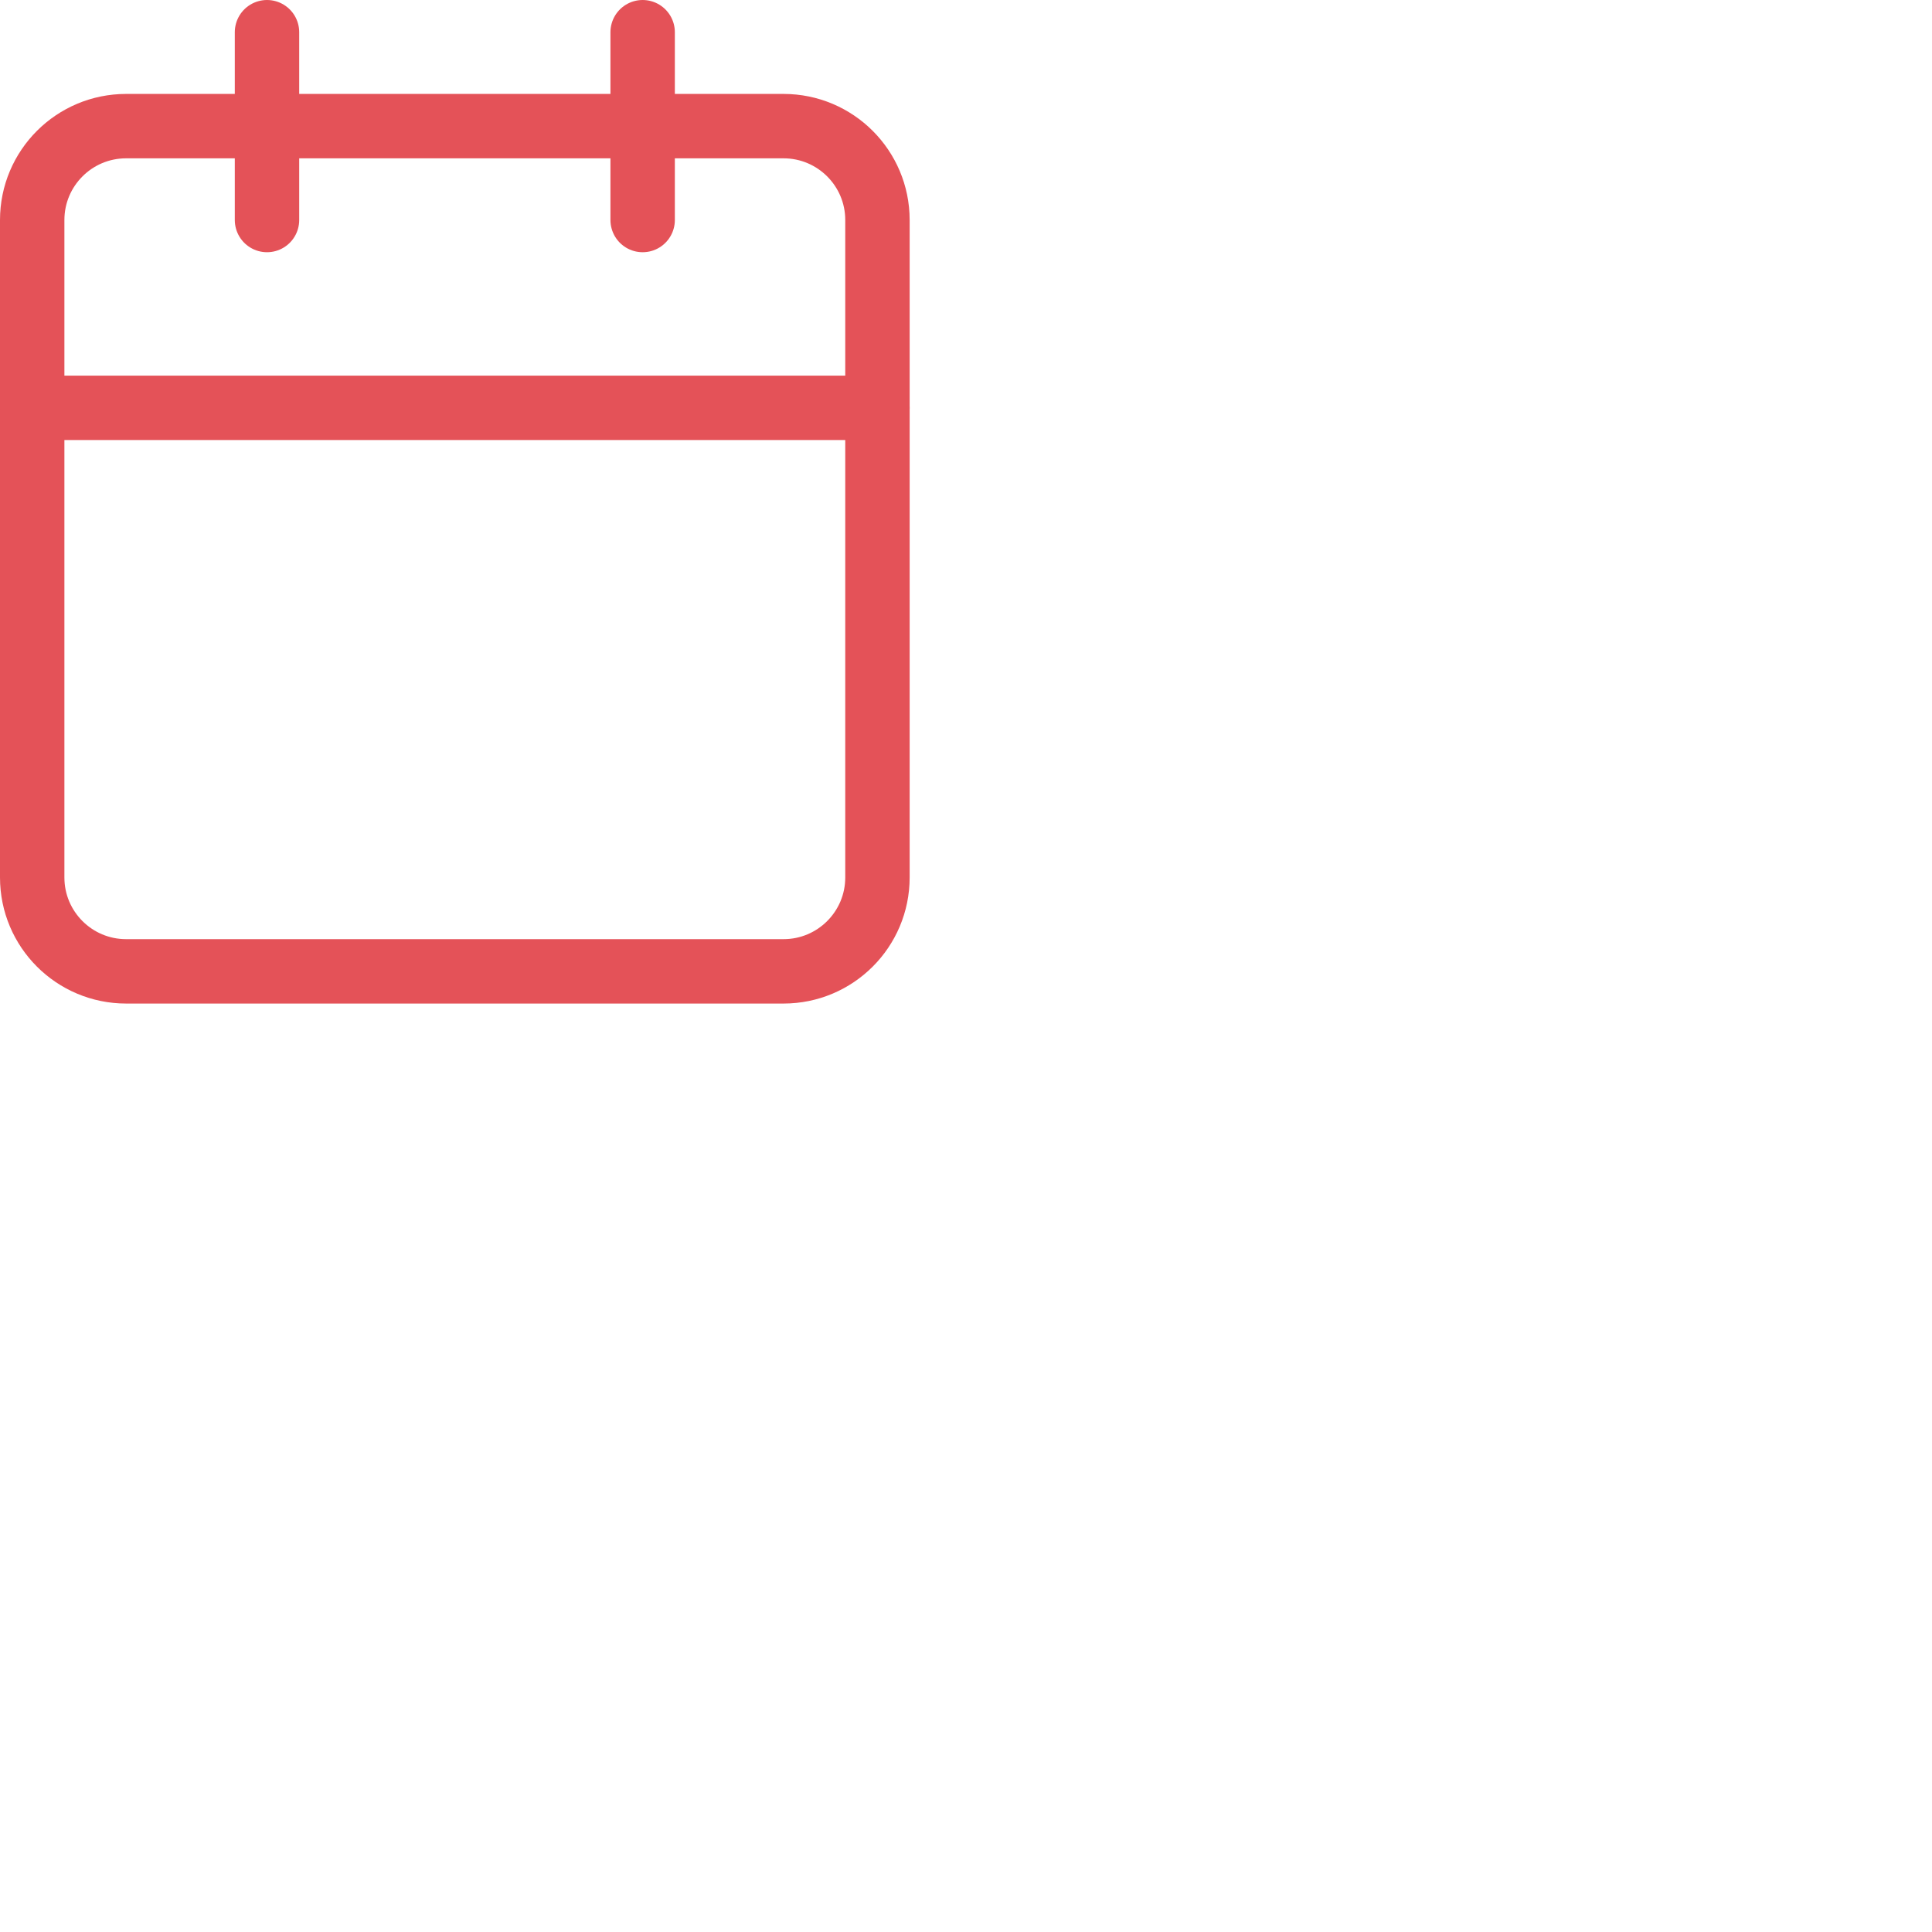
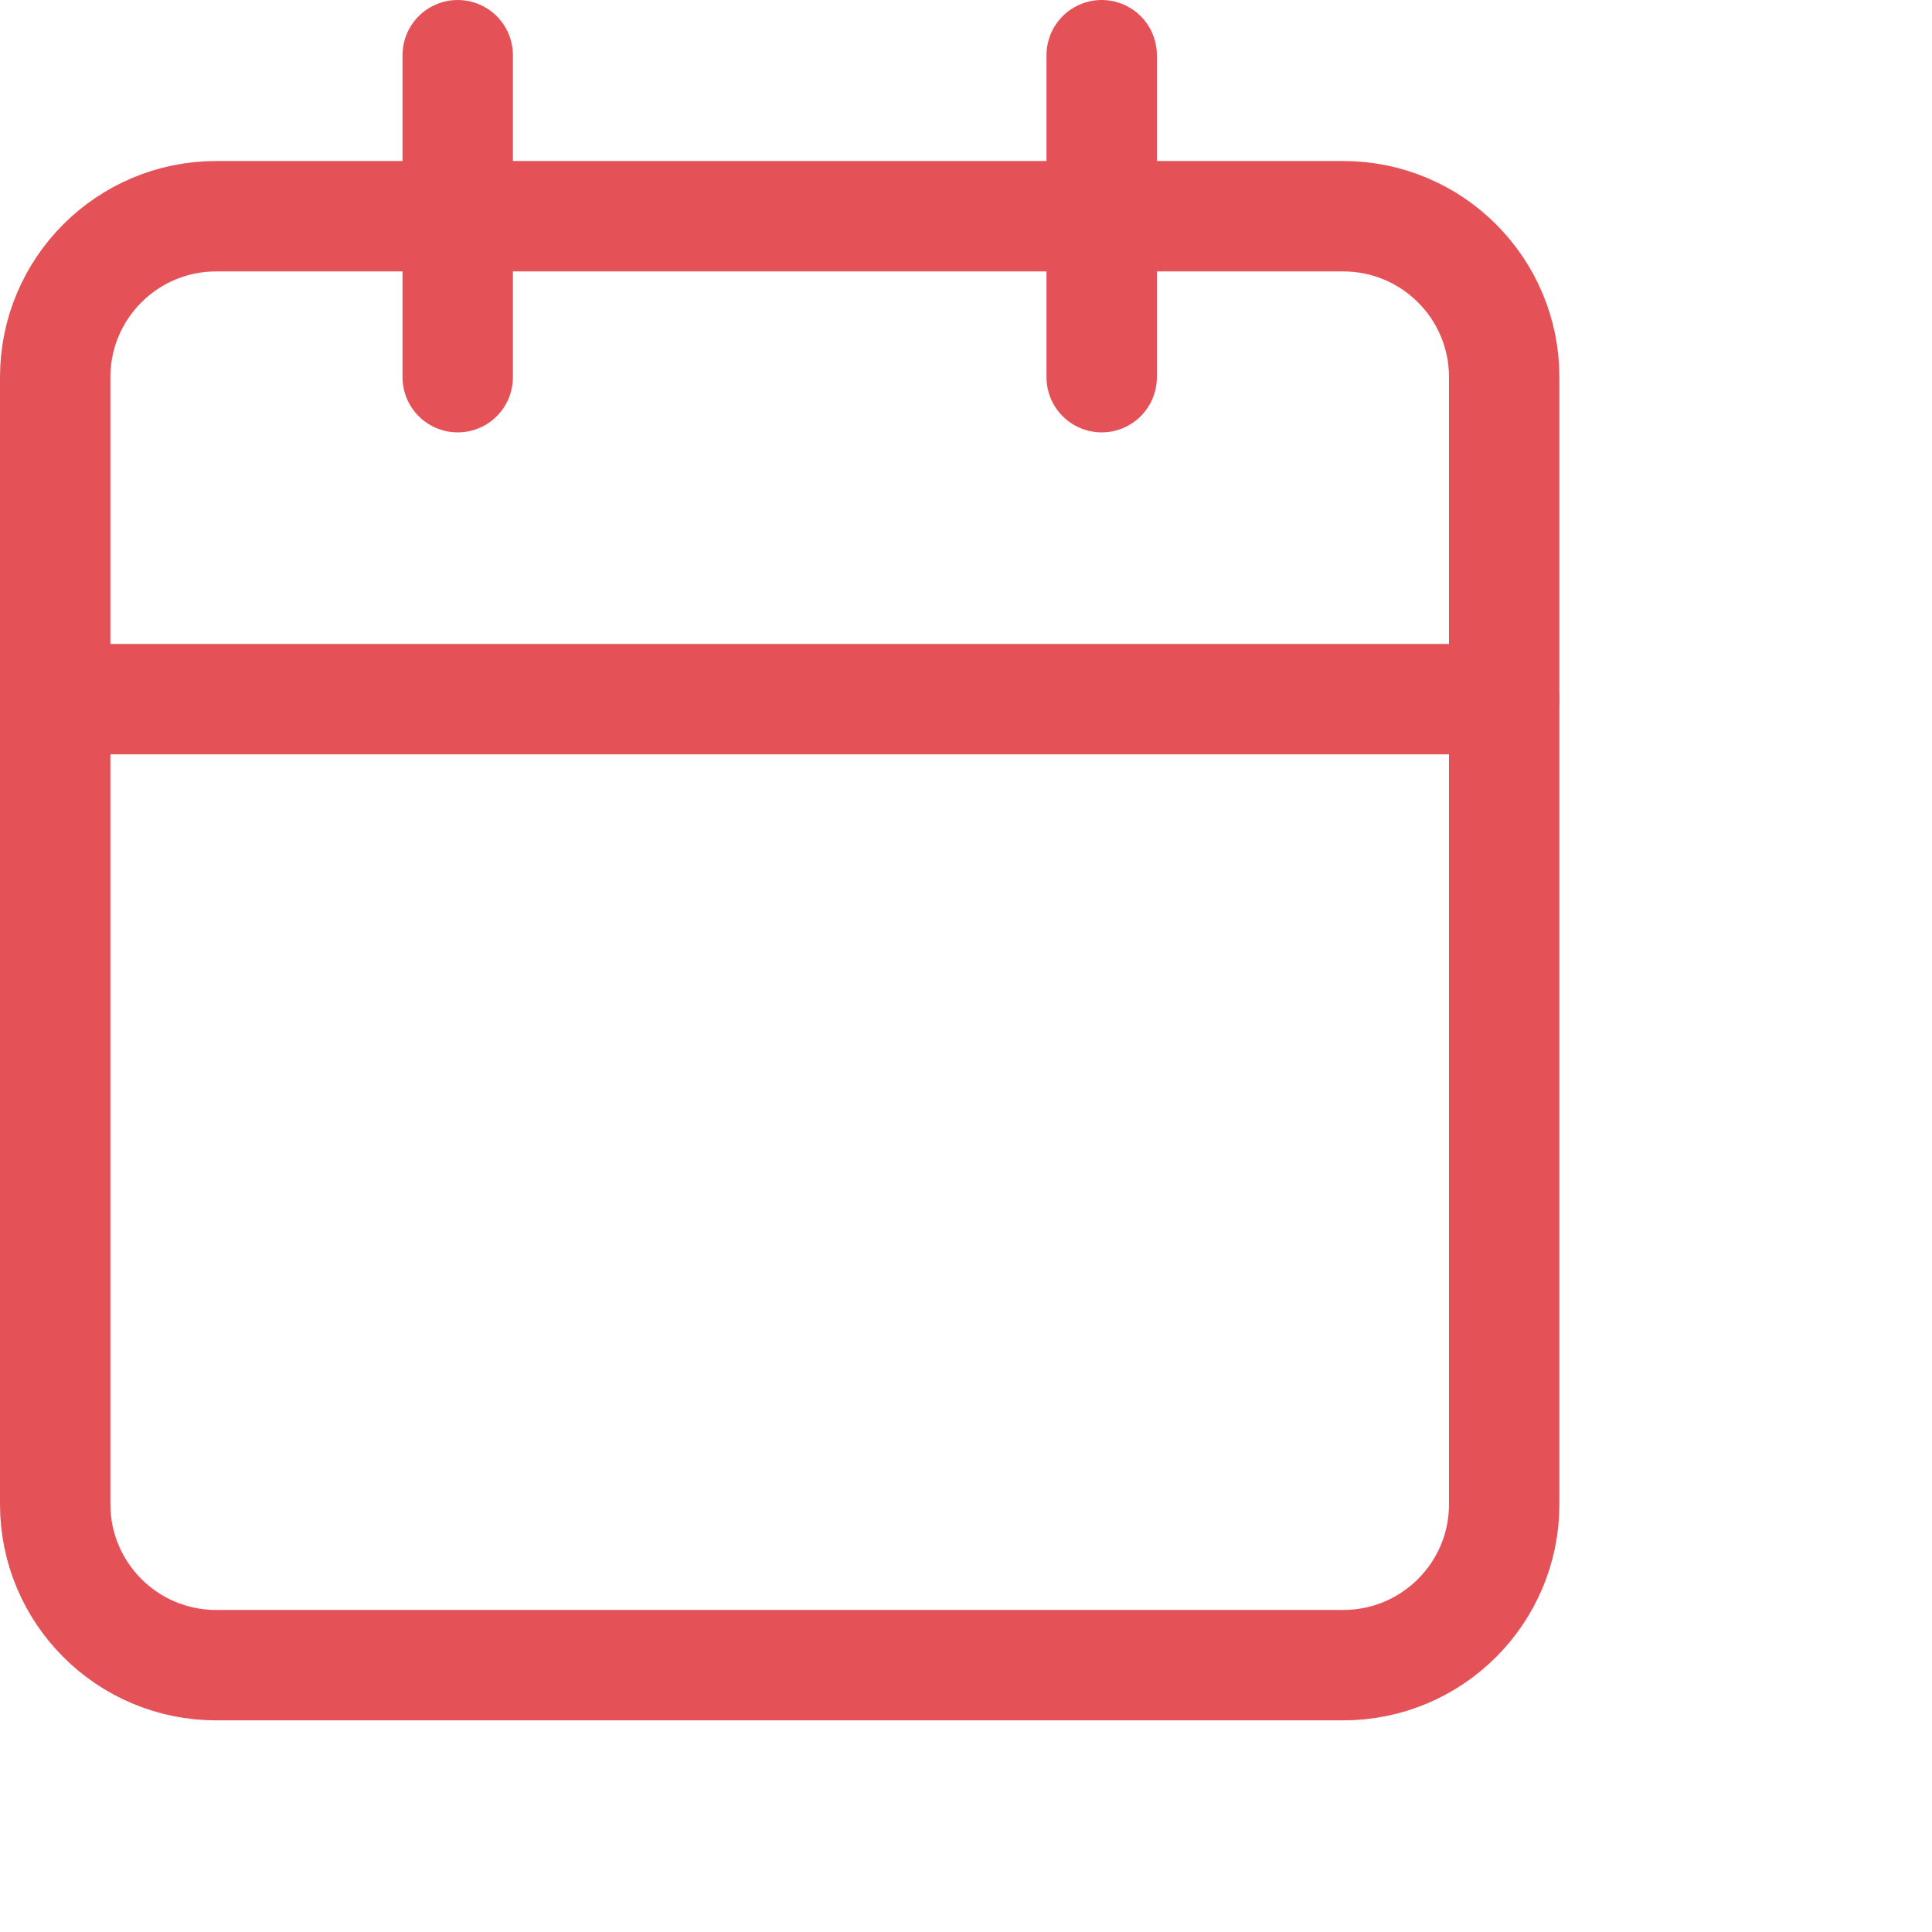
- <svg xmlns="http://www.w3.org/2000/svg" width="60" height="60" viewBox="0 0 60 60" fill="none">
+ <svg xmlns="http://www.w3.org/2000/svg" width="35" height="35" viewBox="0 0 35 35" fill="none">
  <path d="M24.333 3.917H3.917C2.306 3.917 1 5.222 1 6.833V27.25C1 28.861 2.306 30.166 3.917 30.166H24.333C25.944 30.166 27.25 28.861 27.25 27.25V6.833C27.25 5.222 25.944 3.917 24.333 3.917Z" stroke="#E45258" stroke-width="2" stroke-linecap="round" stroke-linejoin="round" />
  <path d="M19.958 1V6.833" stroke="#E45258" stroke-width="2" stroke-linecap="round" stroke-linejoin="round" />
  <path d="M8.292 1V6.833" stroke="#E45258" stroke-width="2" stroke-linecap="round" stroke-linejoin="round" />
  <path d="M1 12.666H27.25" stroke="#E45258" stroke-width="2" stroke-linecap="round" stroke-linejoin="round" />
</svg>
